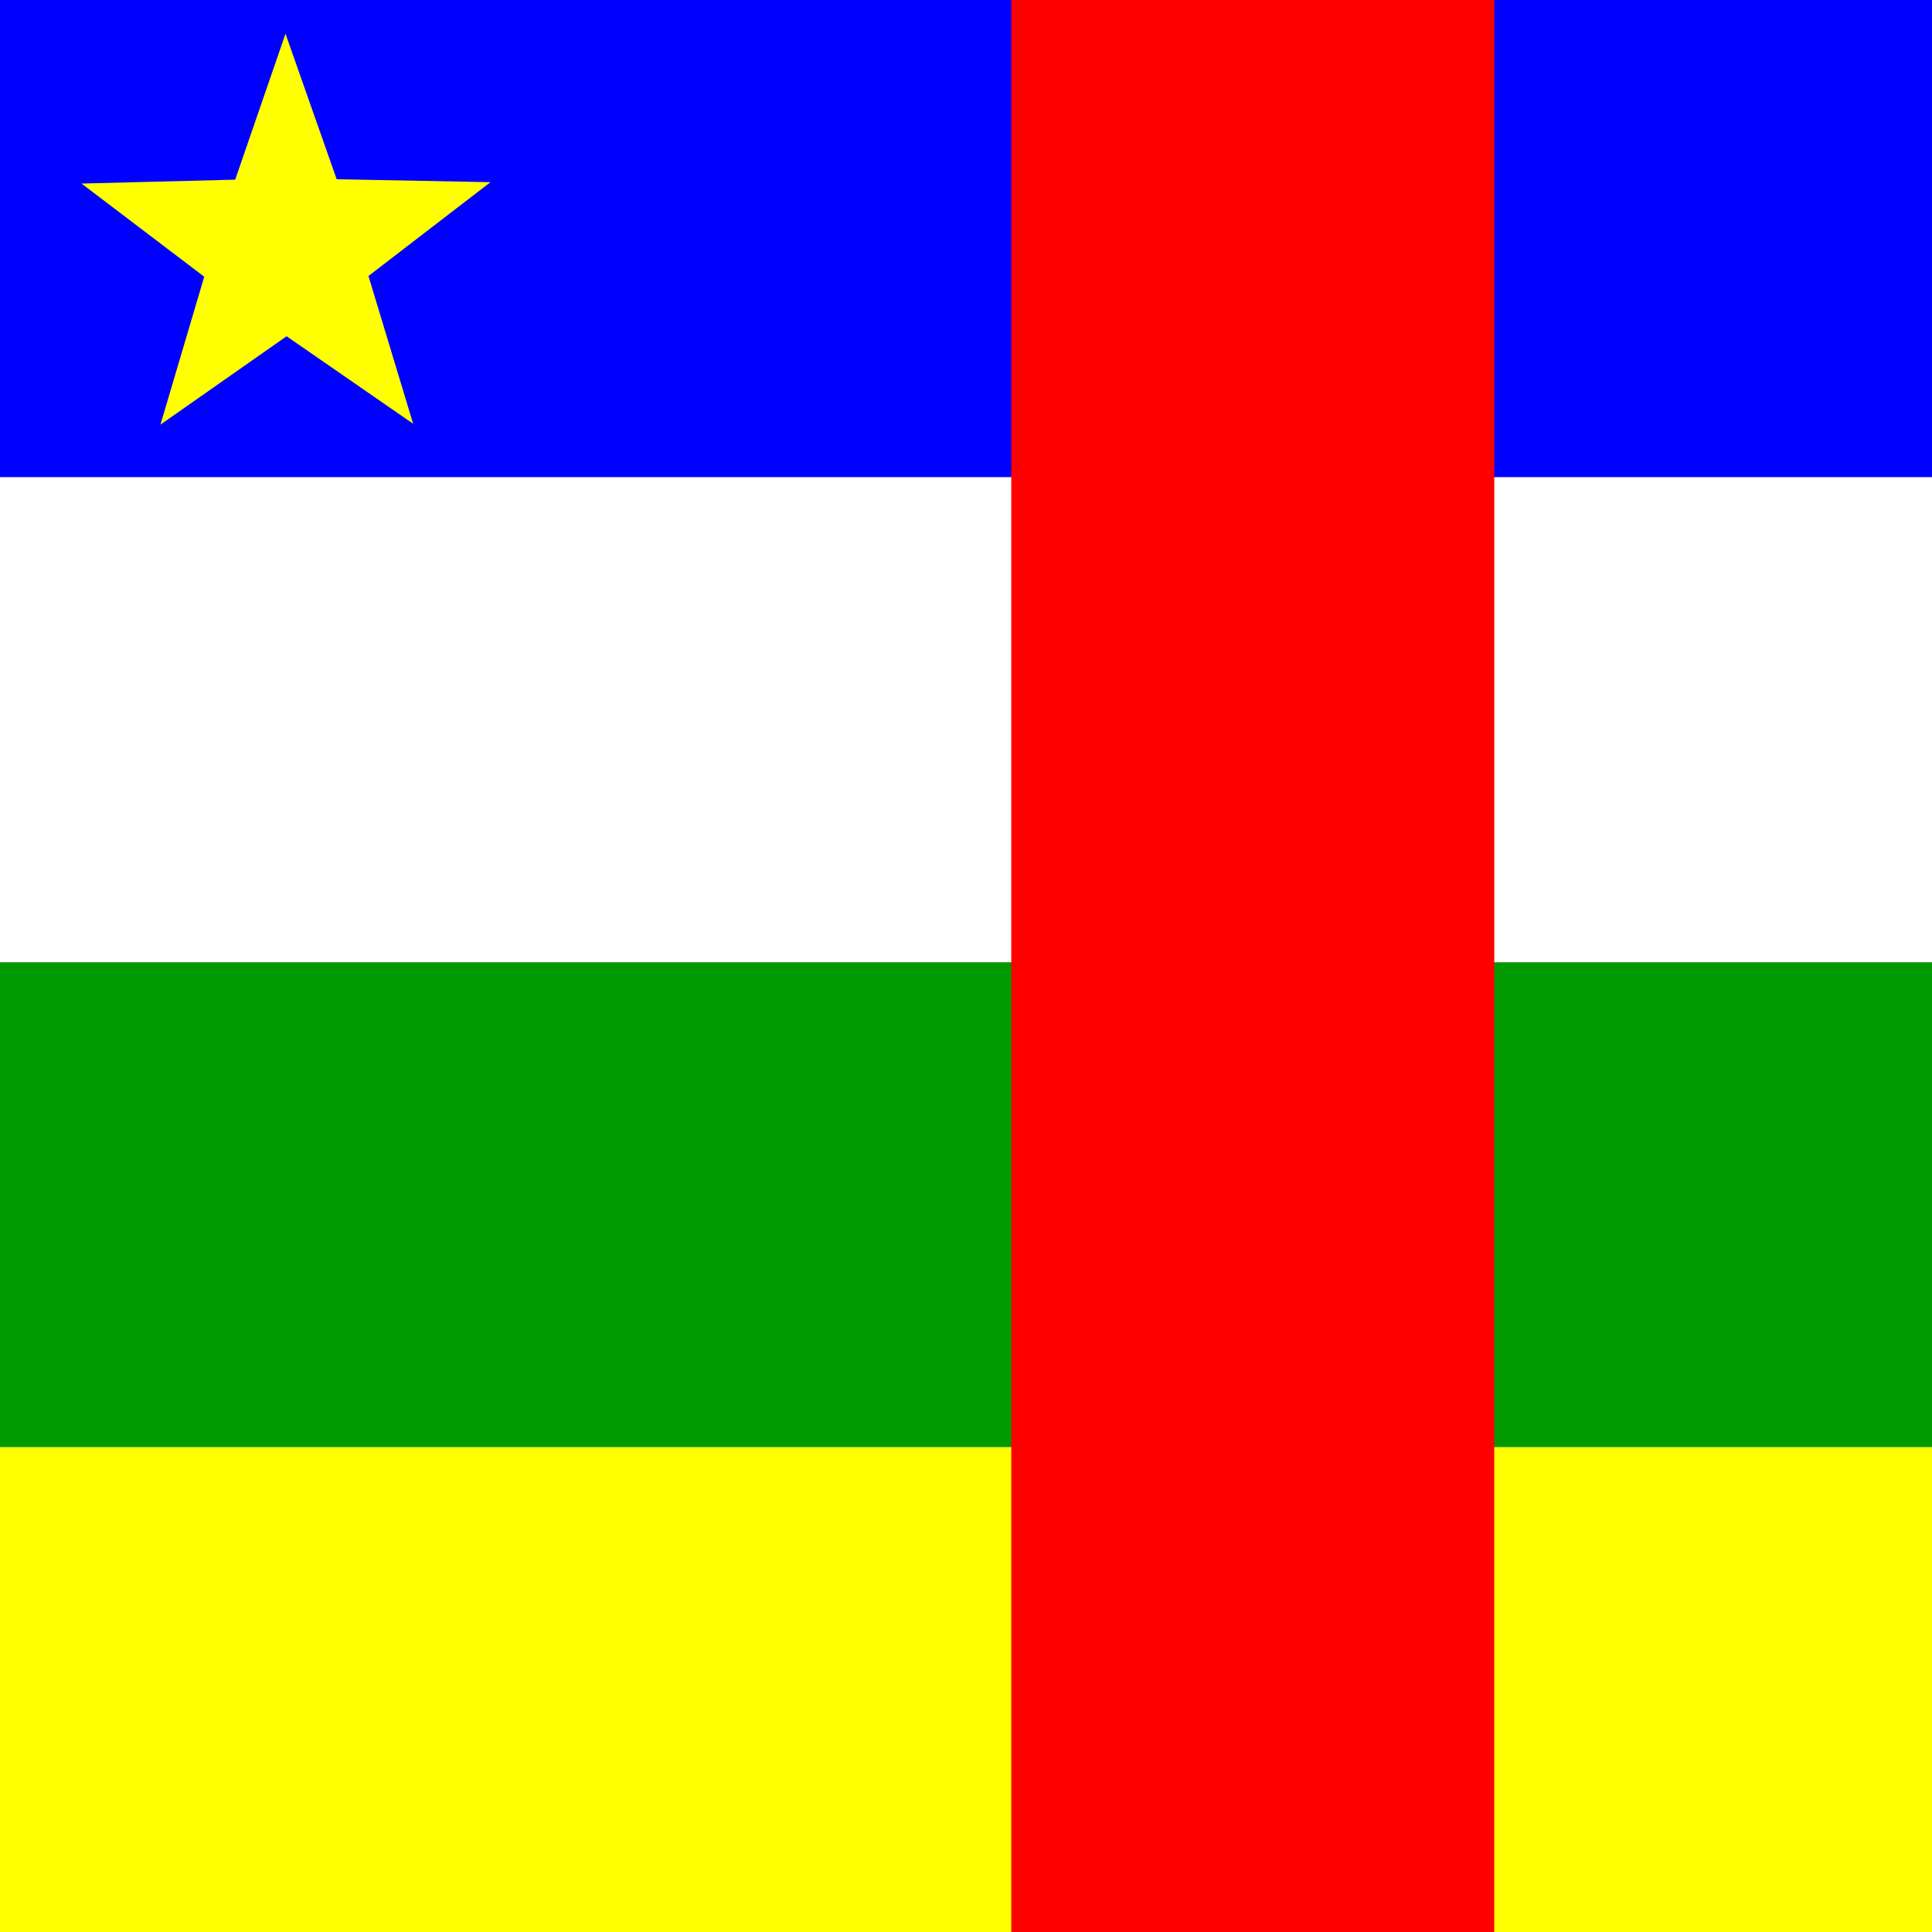
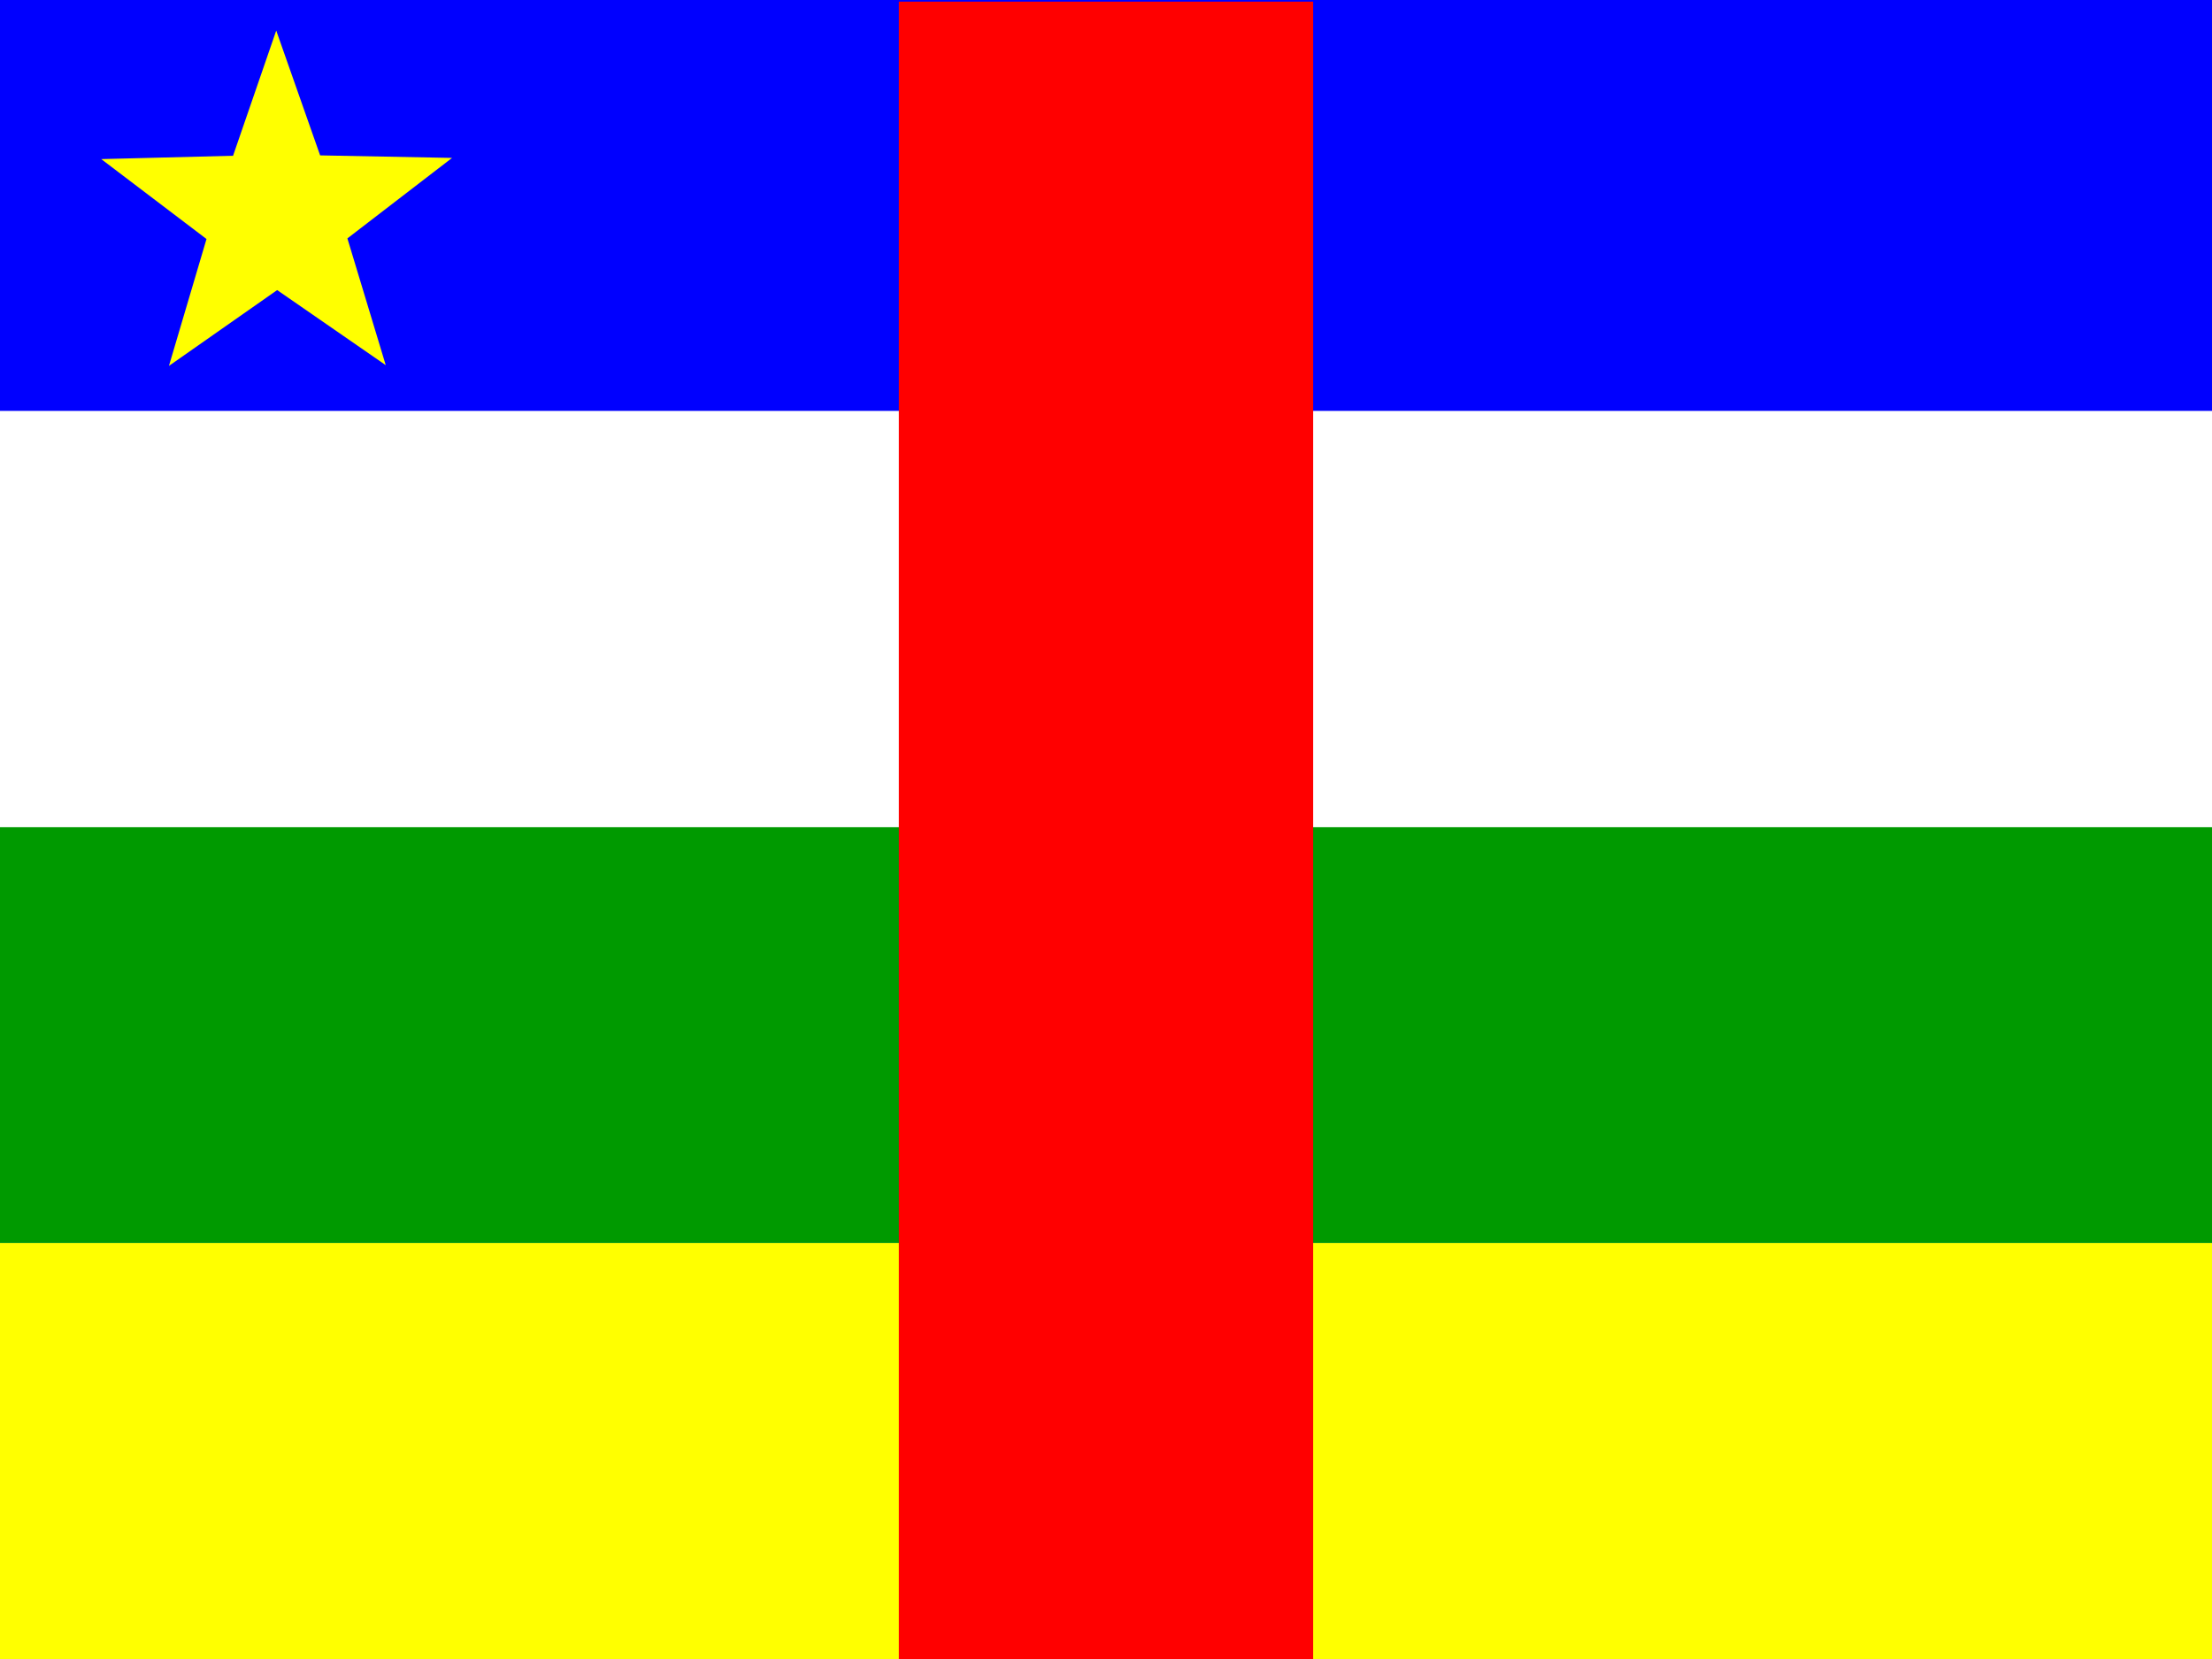
- <svg xmlns="http://www.w3.org/2000/svg" height="512" width="512">
+ <svg xmlns="http://www.w3.org/2000/svg" height="480" width="640">
  <defs>
    <clipPath id="a">
-       <path fill-opacity=".67" d="M0 0h512v512H0z" />
+       <path fill-opacity=".67" d="M-12.355 32h640v480h-640z" />
    </clipPath>
  </defs>
-   <g fill-rule="evenodd" clip-path="url(#a)">
-     <path fill="#00f" d="M-52-.506h768v127H-52z" />
-     <path fill="#ff0" d="M-52 383.5h768V512H-52z" />
-     <path fill="#009a00" d="M-52 255h768v128.5H-52z" />
-     <path fill="#fff" d="M-52 126.49h768v128.5H-52z" />
-     <path fill="red" d="M268 0h128v512H268z" />
-     <path fill="#ff0" d="M109.493 112.306L75.95 89.11l-33.434 23.424L54.12 73.33 21.604 48.645l40.723-1.034L75.66 8.937l13.562 38.56 40.758.782-32.336 24.866" />
+   <g clip-path="url(#a)" fill-rule="evenodd" transform="translate(12.355 -32)">
+     <path fill="#00f" d="M-52 32h719.29v118.94H-52z" />
+     <path fill="#ff0" d="M-52 391.65h719.29V512H-52z" />
+     <path fill="#009a00" d="M-52 271.3h719.29v120.35H-52z" />
+     <path fill="#fff" d="M-52 150.94h719.29v120.35H-52z" />
+     <path fill="red" d="M247.7 32.474h119.88v479.53H247.7z" />
+     <path fill="#ff0" d="M99.253 137.653L67.837 115.93l-31.314 21.937 10.87-36.717-30.457-23.118 38.14-.968 12.49-36.22 12.702 36.113 38.173.732-30.284 23.288" />
  </g>
</svg>
